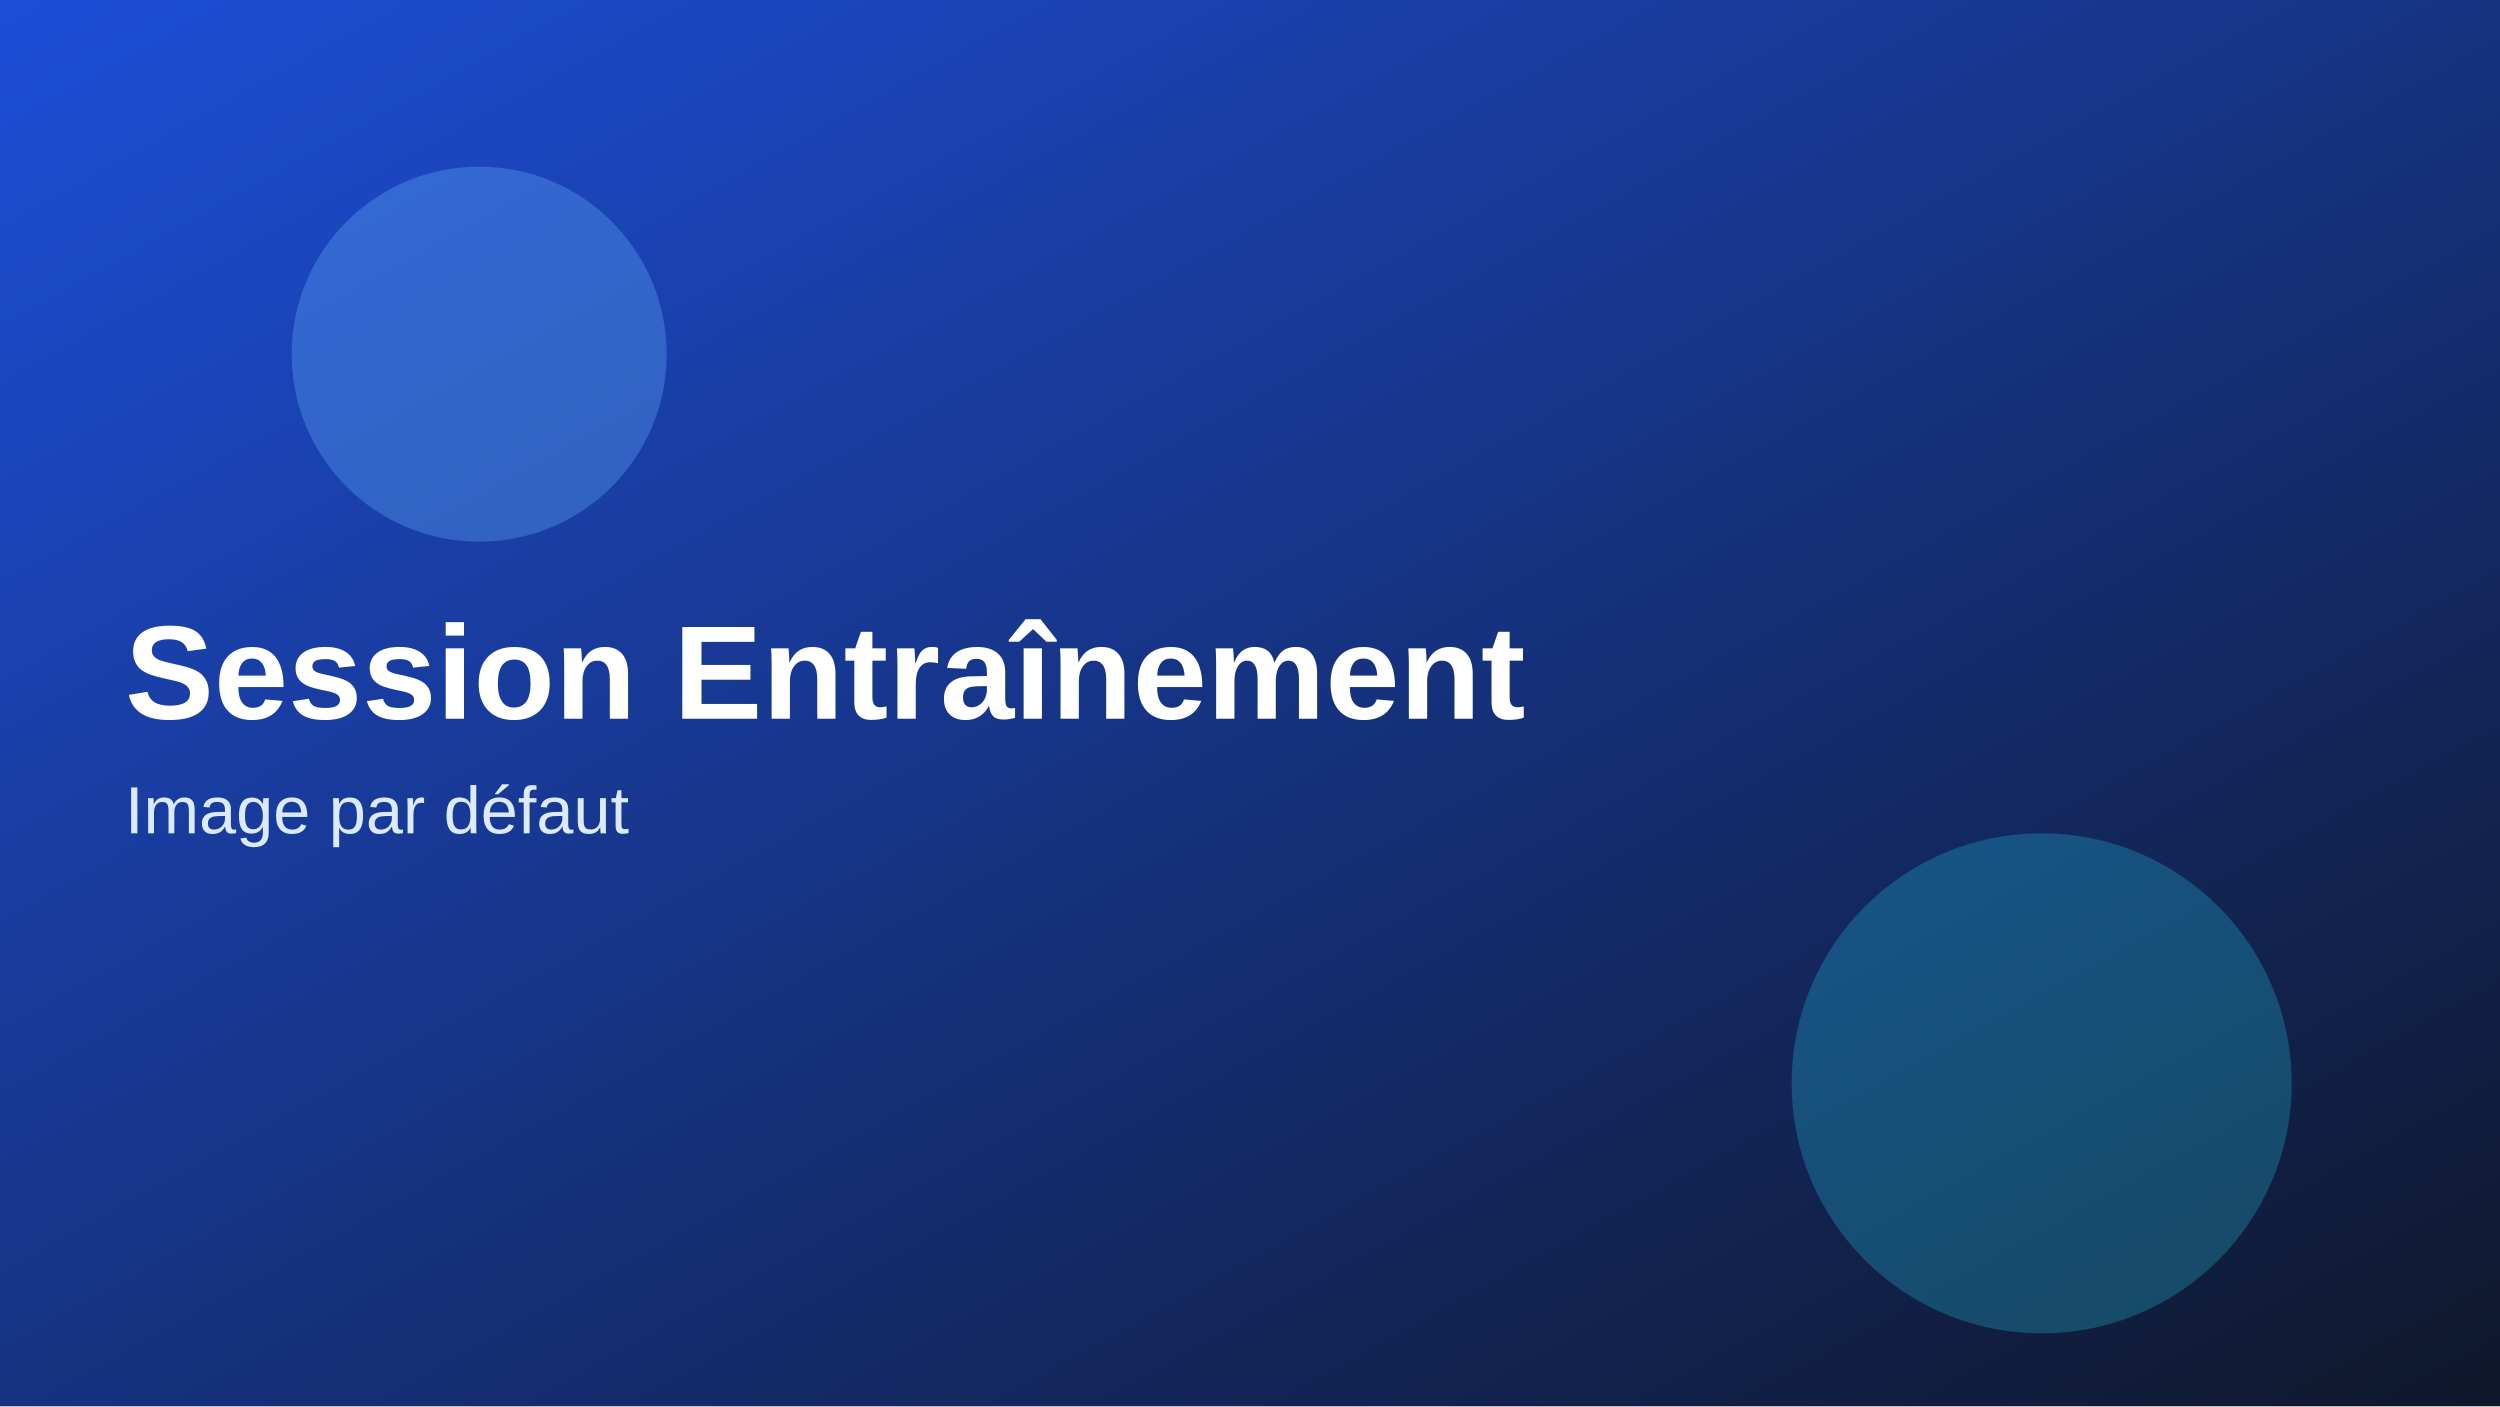
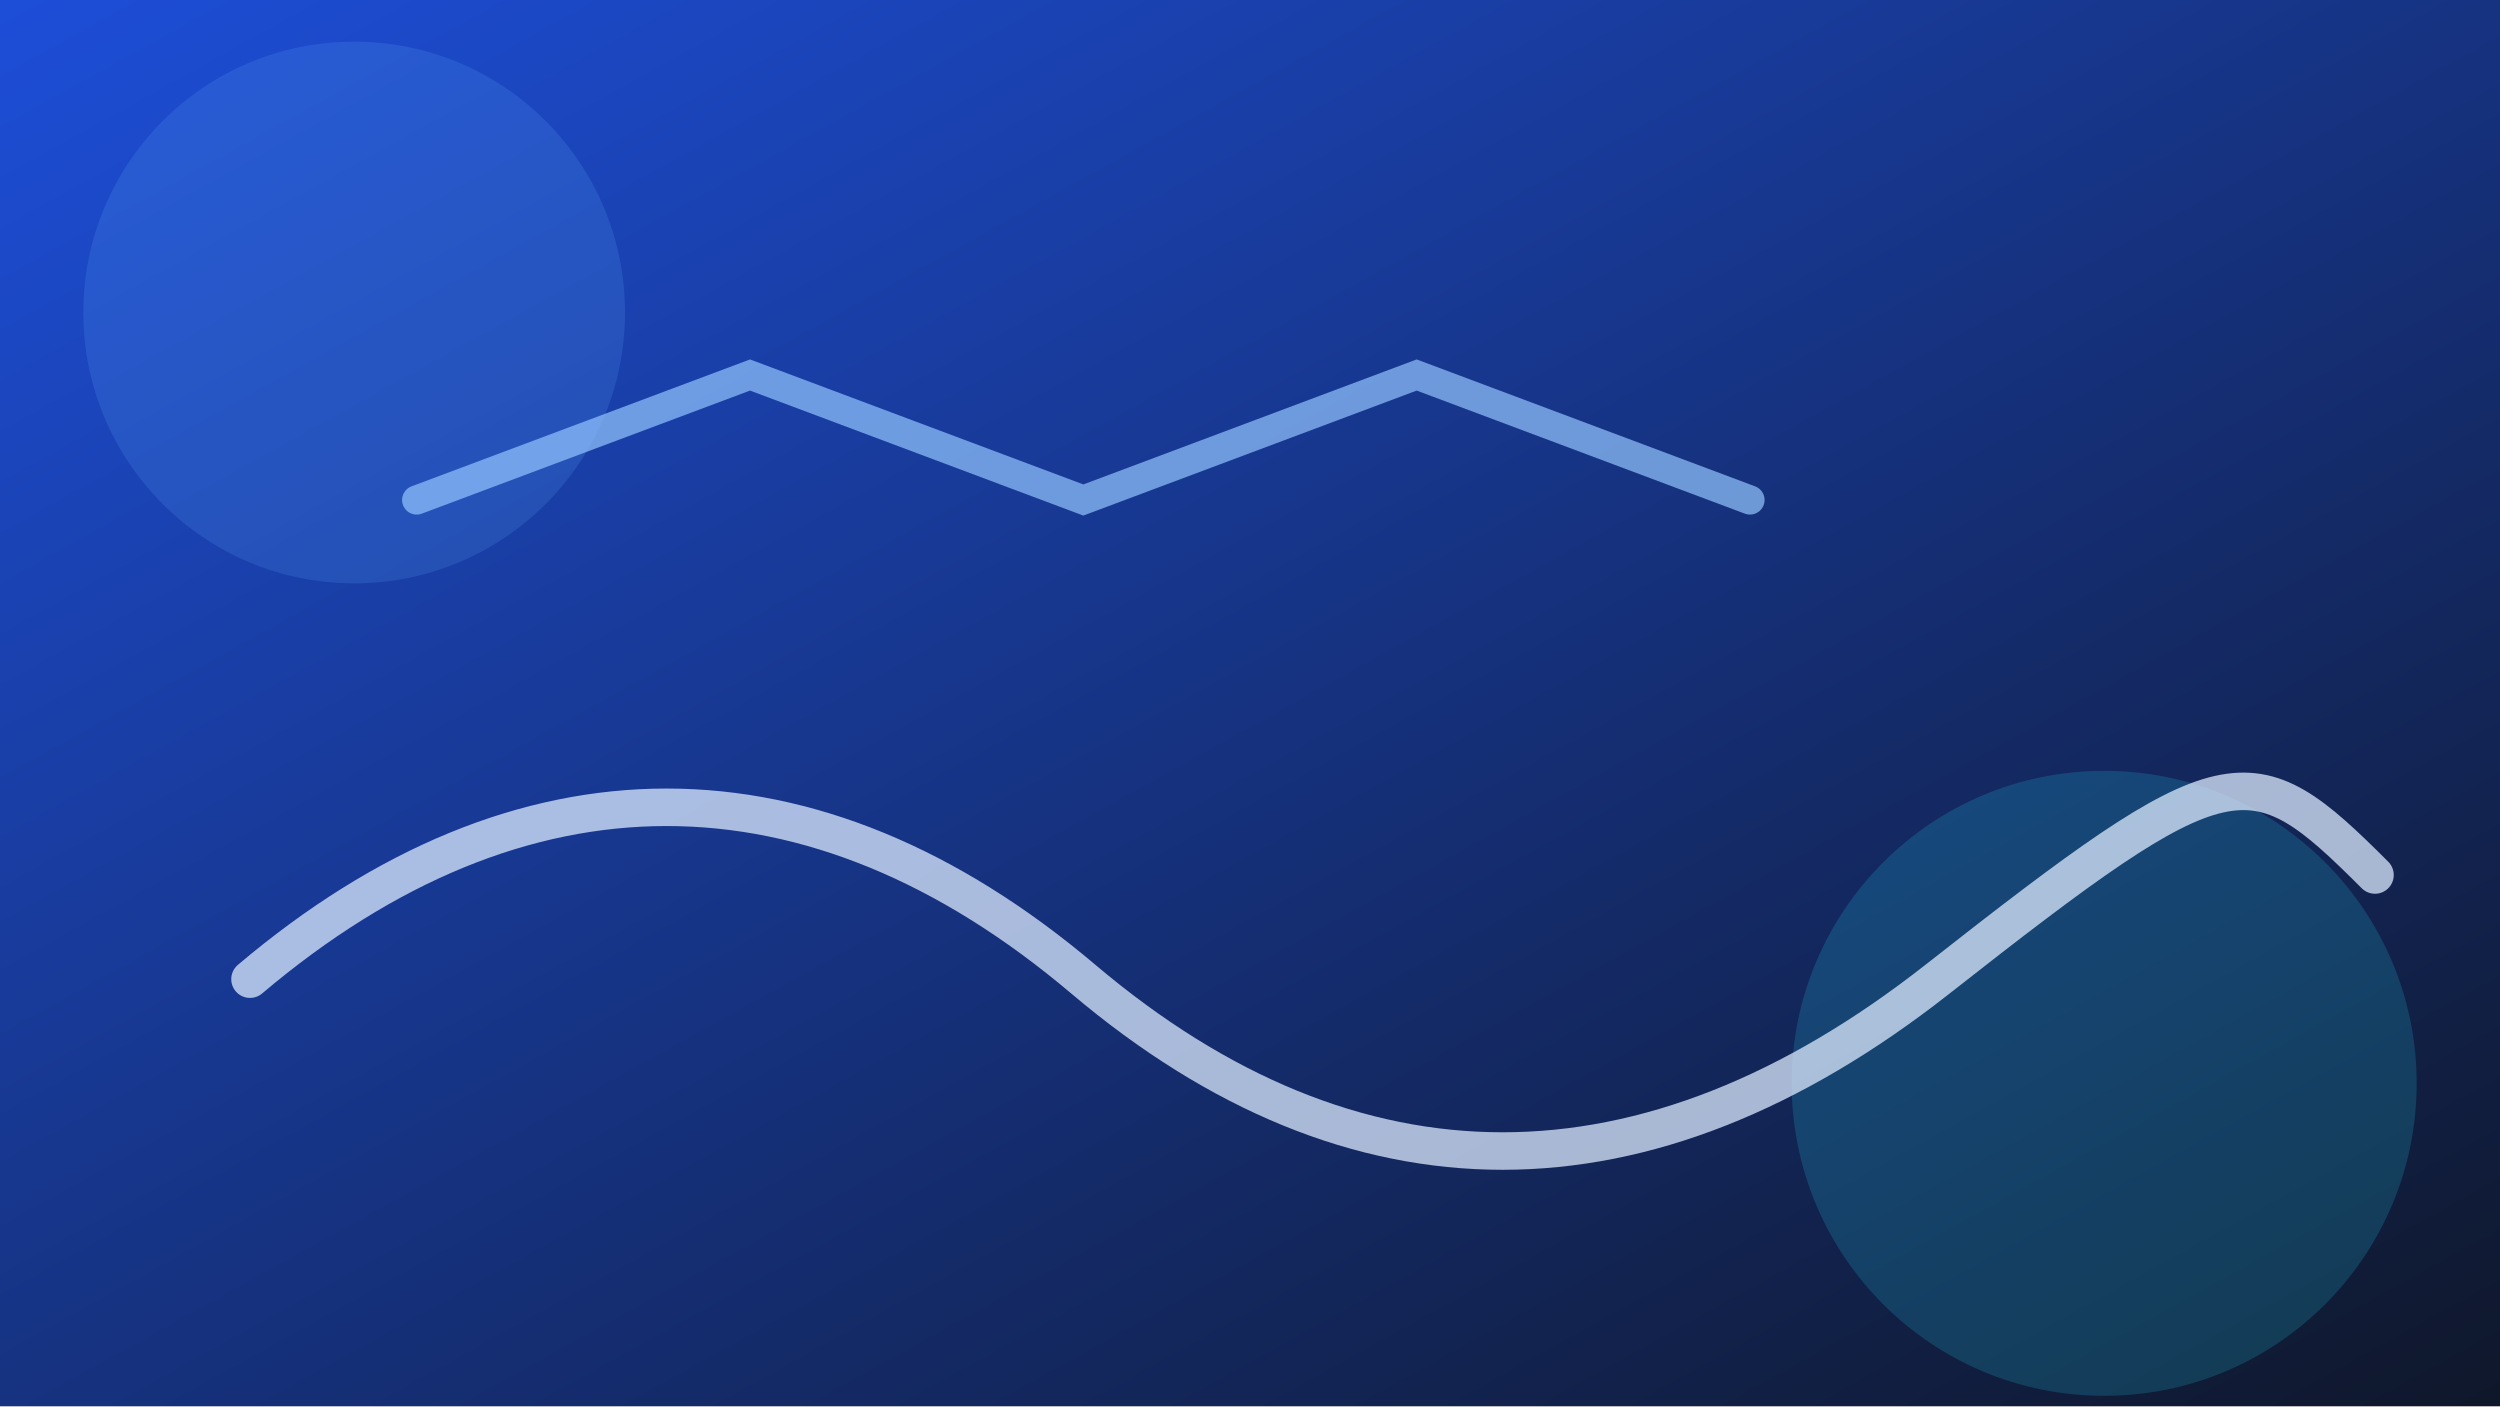
<svg xmlns="http://www.w3.org/2000/svg" width="1200" height="675" viewBox="0 0 1200 675" role="img" aria-label="Default training session image">
  <defs>
    <linearGradient id="bg" x1="0" y1="0" x2="1" y2="1">
      <stop offset="0%" stop-color="#1d4ed8" />
      <stop offset="100%" stop-color="#0f172a" />
    </linearGradient>
  </defs>
  <rect width="1200" height="675" fill="url(#bg)" />
-   <circle cx="230" cy="170" r="90" fill="#60a5fa" opacity="0.35" />
-   <circle cx="980" cy="520" r="120" fill="#22d3ee" opacity="0.25" />
-   <text x="60" y="345" fill="#ffffff" font-family="Arial, sans-serif" font-size="64" font-weight="700">Session Entraînement</text>
-   <text x="60" y="400" fill="#dbeafe" font-family="Arial, sans-serif" font-size="32">Image par défaut</text>
+   <circle cx="170" cy="150" r="130" fill="#60a5fa" opacity="0.18" />
+   <circle cx="1010" cy="520" r="150" fill="#22d3ee" opacity="0.18" />
+   <path d="M120 470 C250 360, 390 360, 520 470 S790 580, 930 470 S1080 360, 1140 420" fill="none" stroke="#dbeafe" stroke-width="18" stroke-linecap="round" opacity="0.75" />
+   <path d="M200 240 L360 180 L520 240 L680 180 L840 240" fill="none" stroke="#93c5fd" stroke-width="14" stroke-linecap="round" opacity="0.7" />
</svg>
